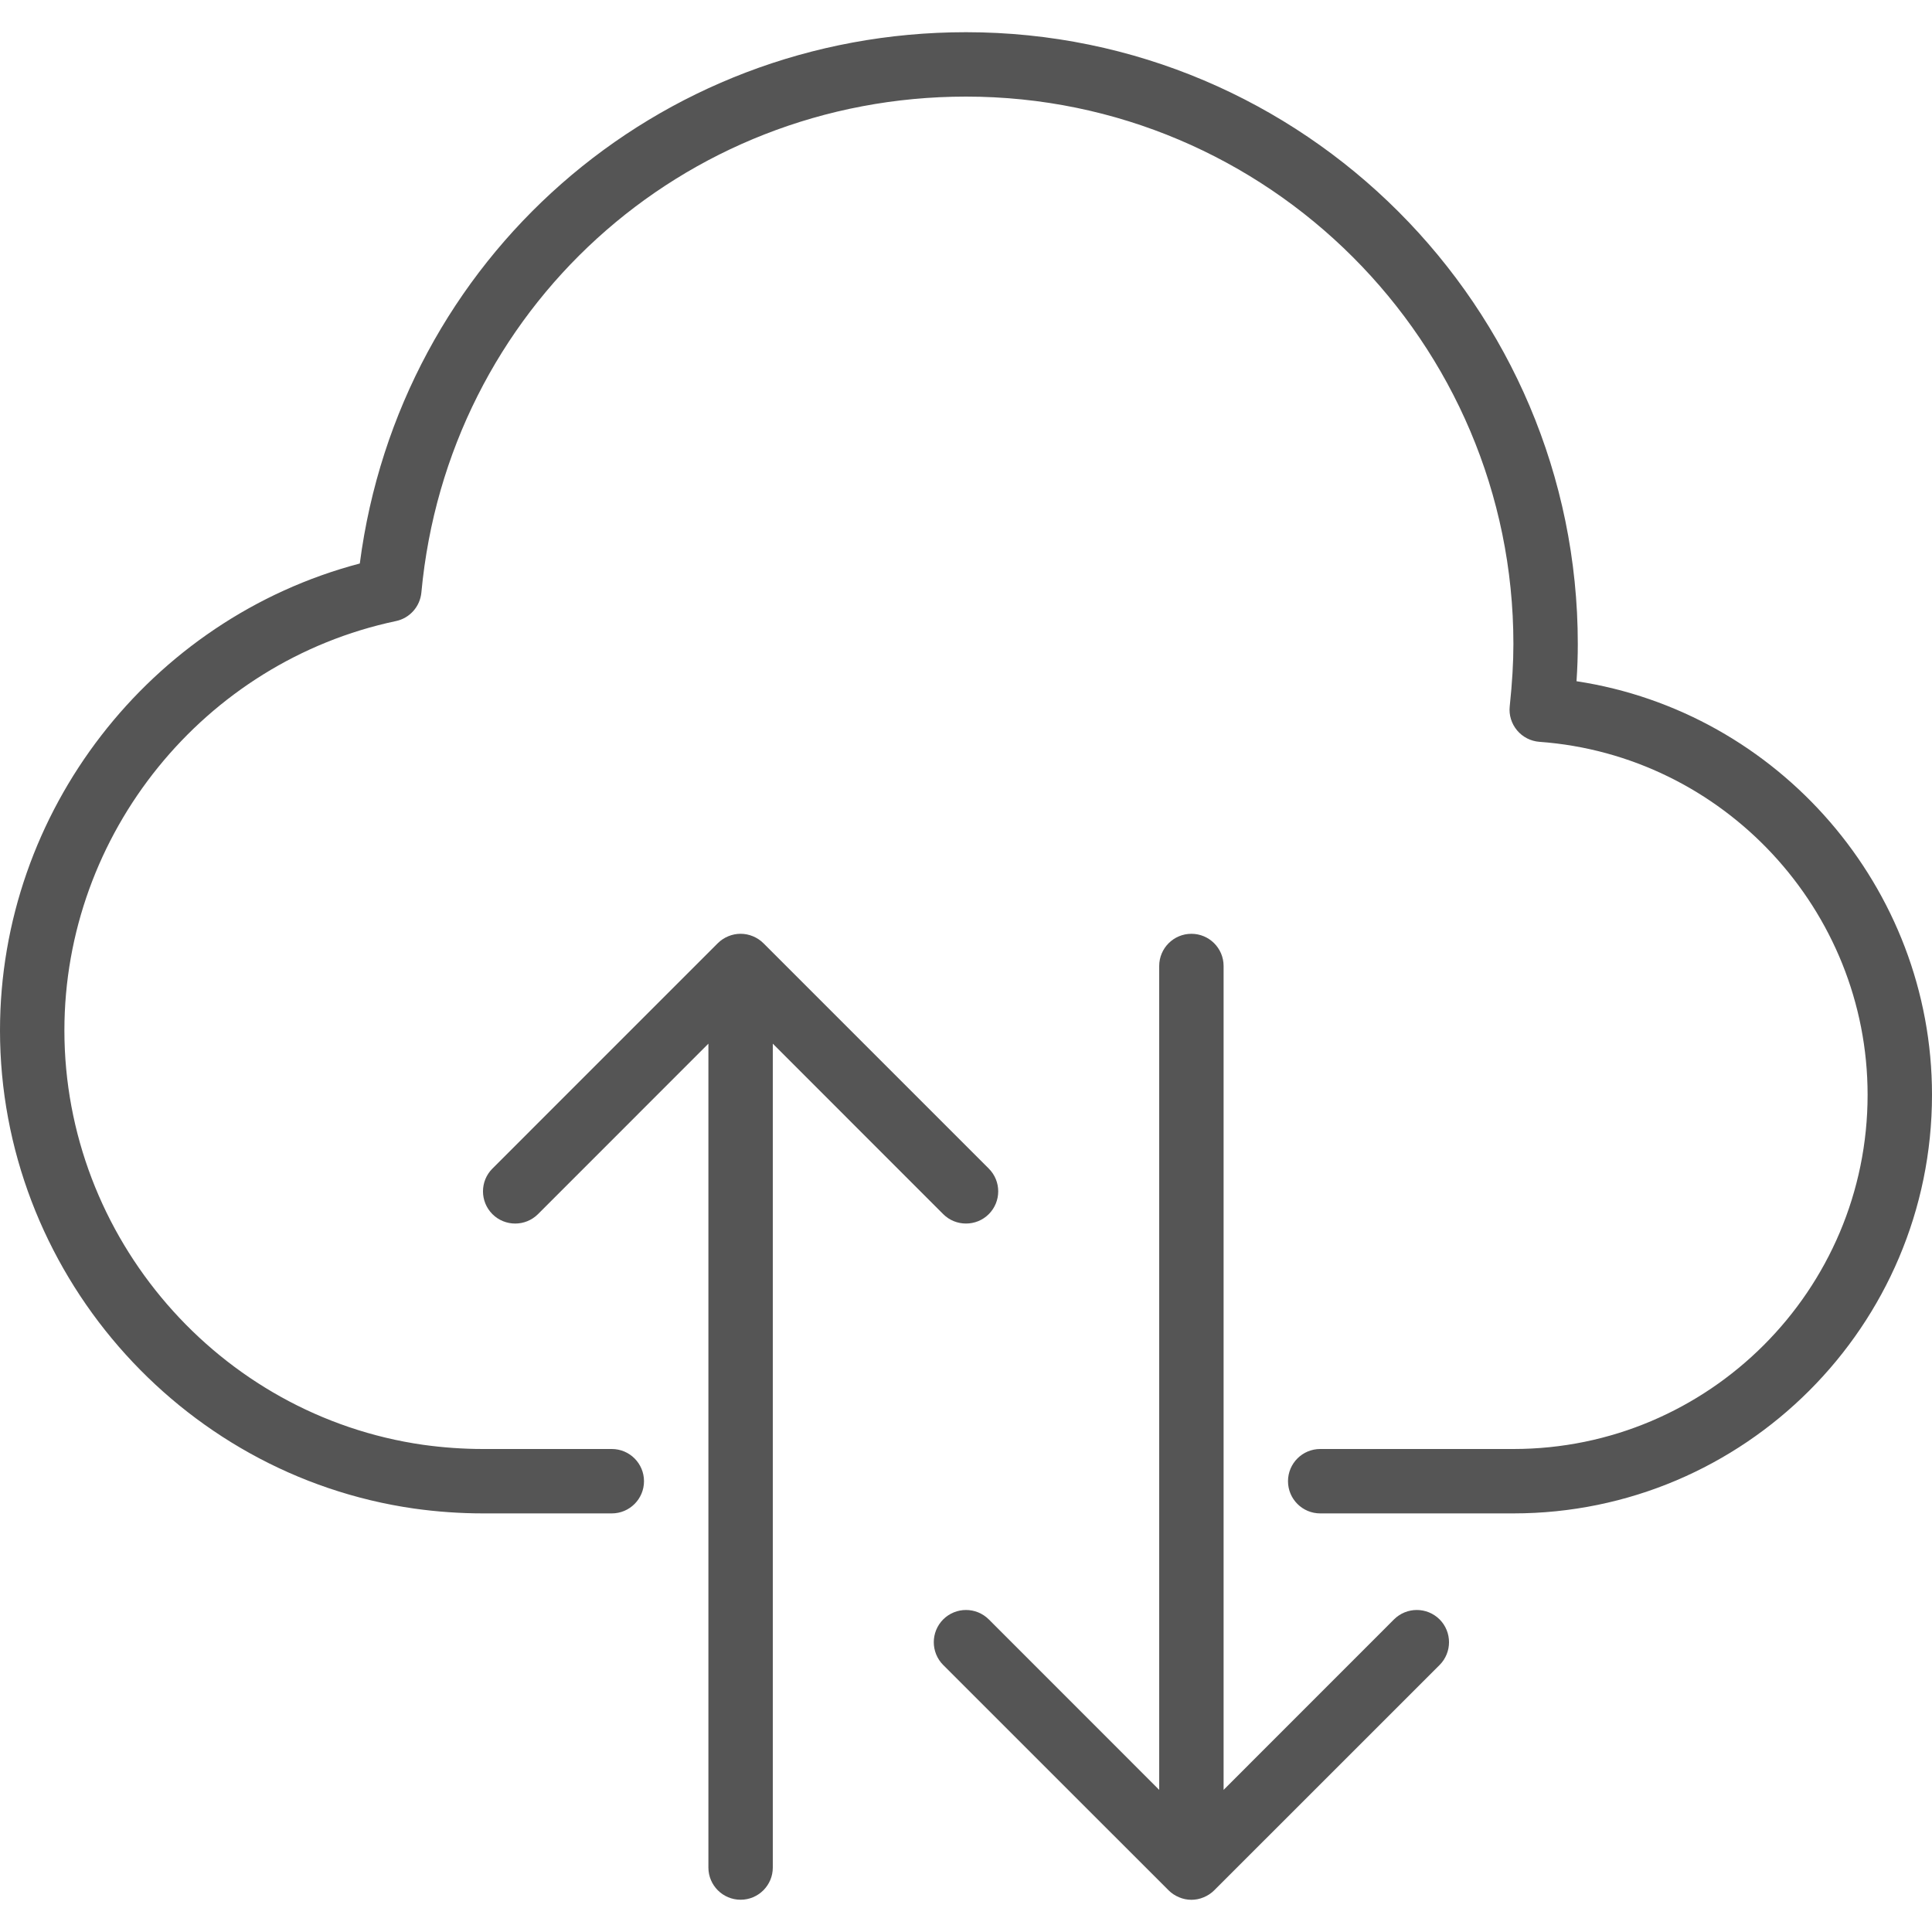
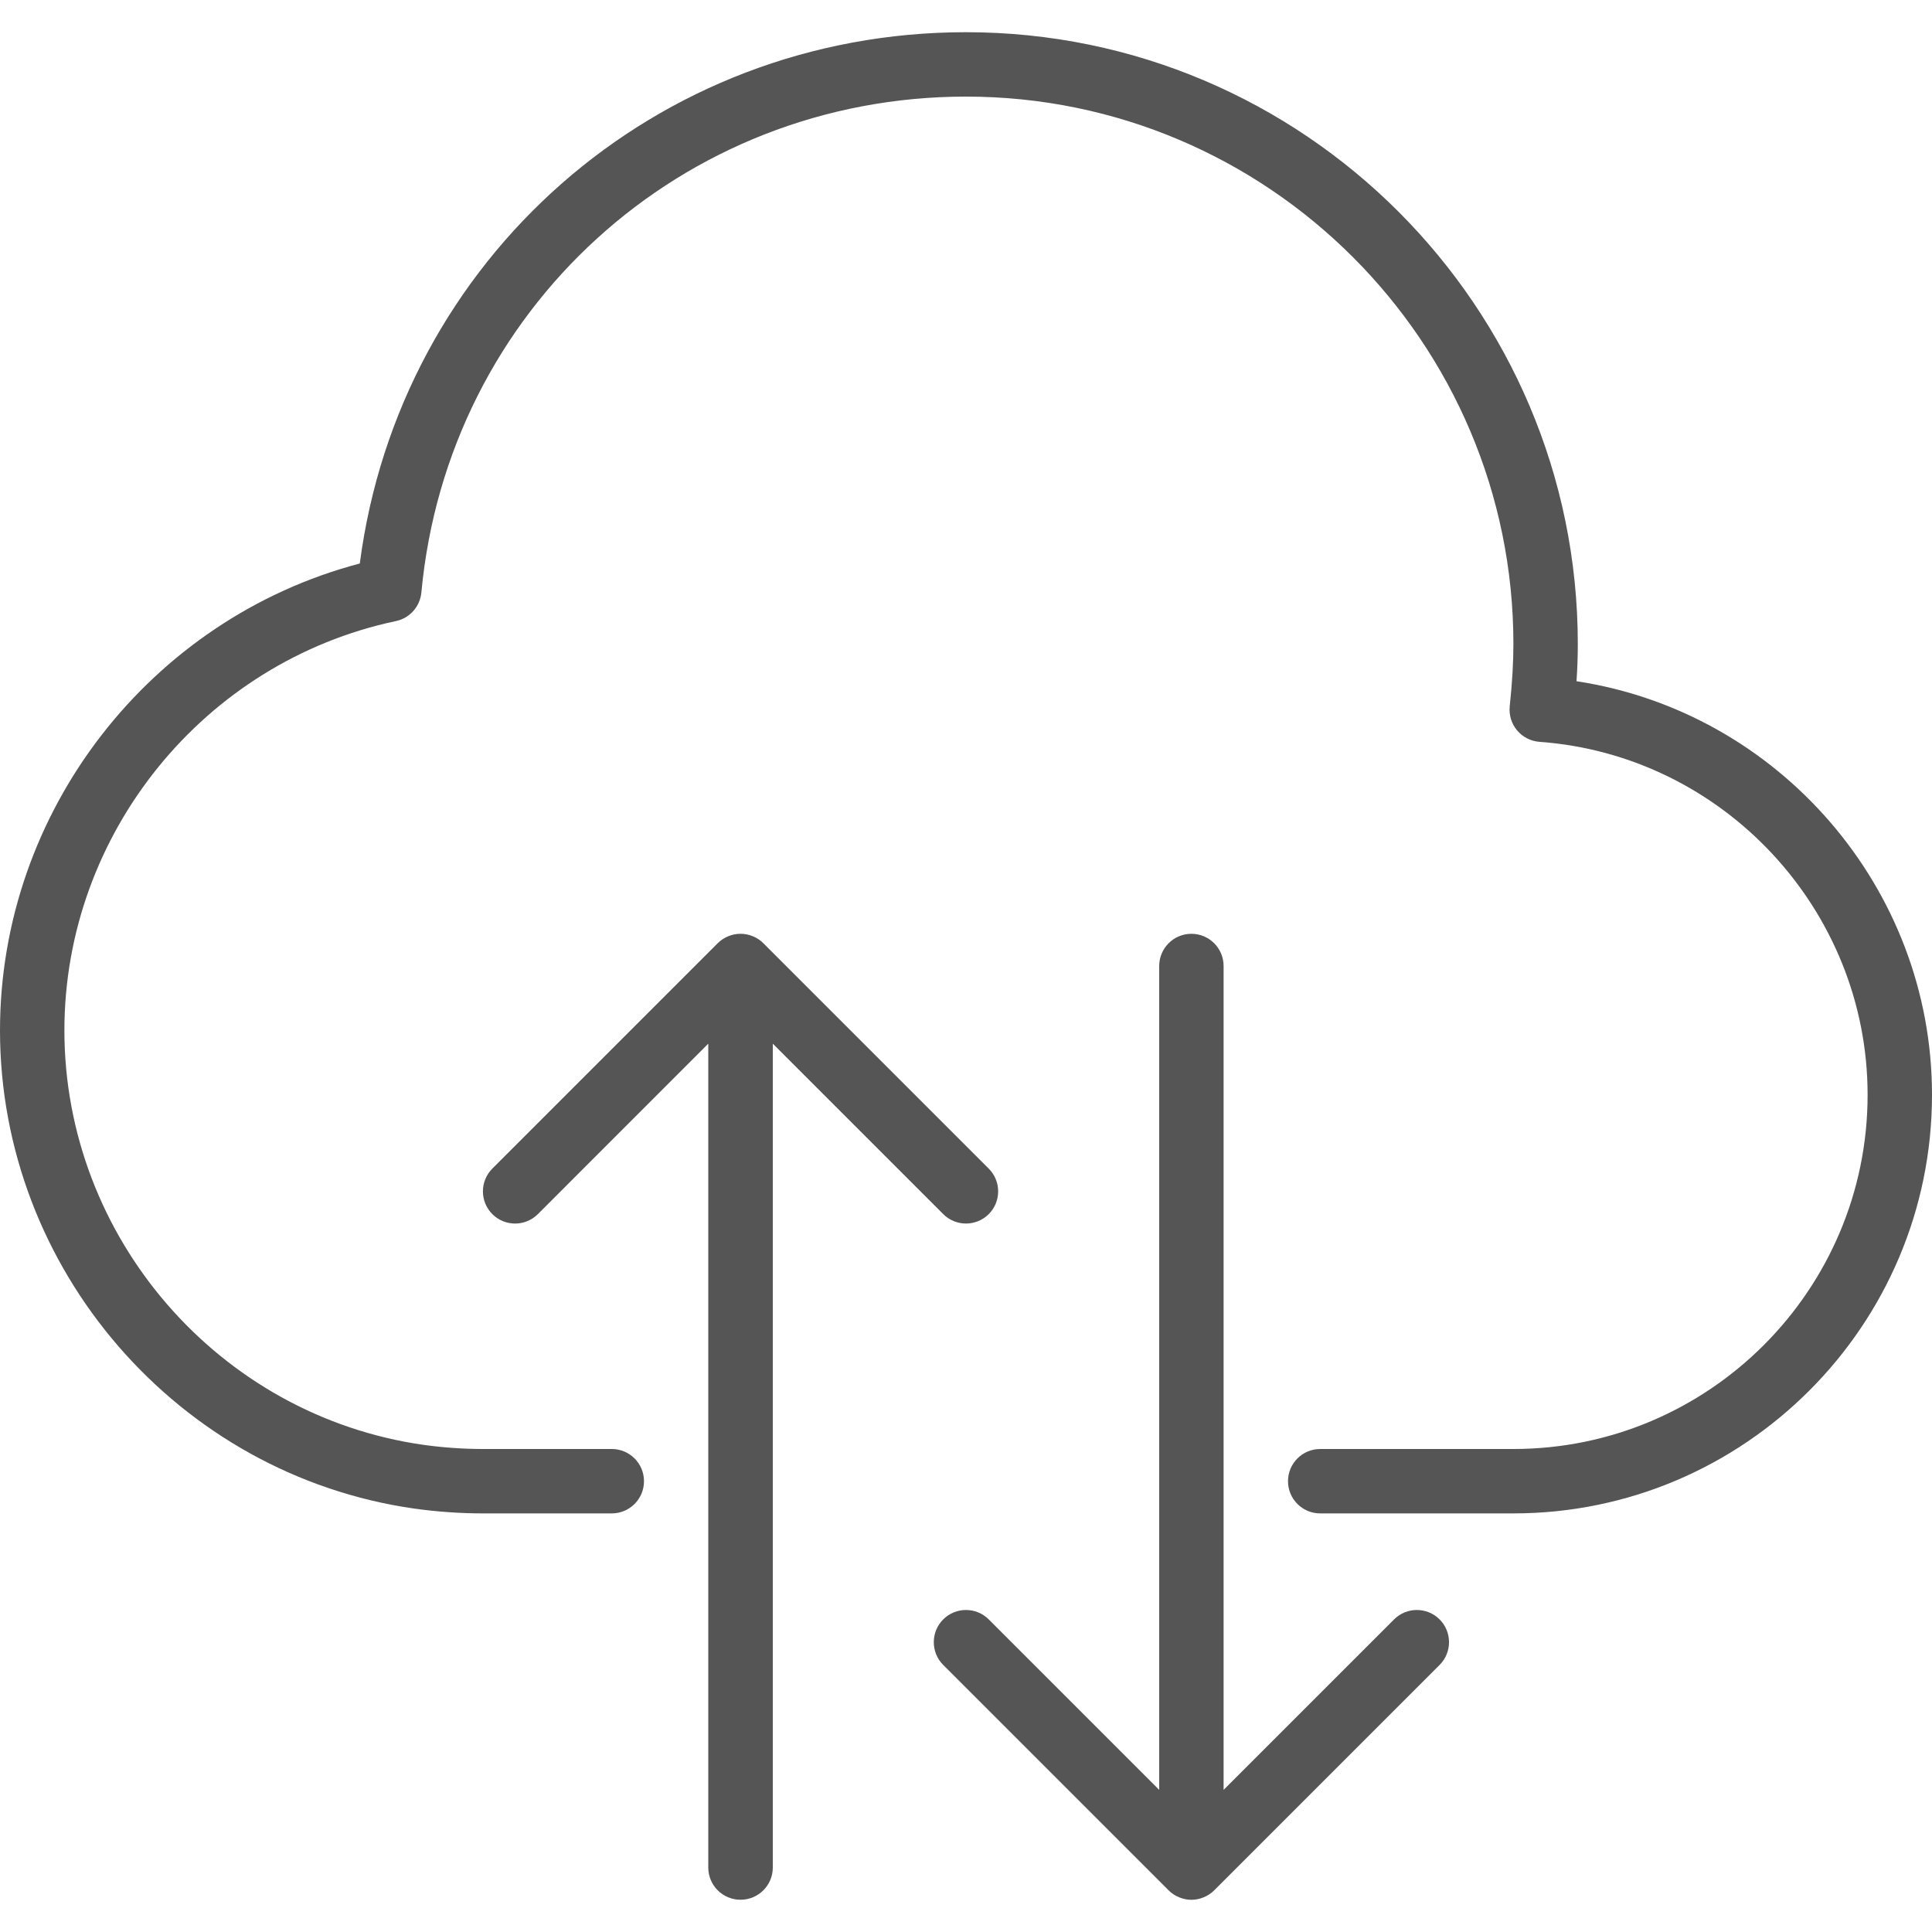
- <svg xmlns="http://www.w3.org/2000/svg" width="30" height="30" viewBox="0 0 30 30" fill="none">
-   <path d="M24.48 10.578C24.494 10.373 24.5 10.184 24.5 10C24.5 4.762 20.238 0.5 15 0.5C10.188 0.5 6.203 4.022 5.587 8.75C2.329 9.608 0 12.6 0 16C0 19.709 2.764 22.901 6.431 23.425C6.788 23.475 7.148 23.5 7.5 23.5H9.5C9.776 23.5 10 23.276 10 23C10 22.724 9.776 22.5 9.5 22.5H7.5C7.194 22.5 6.881 22.478 6.571 22.435C3.395 21.981 1 19.214 1 16C1 12.948 3.165 10.275 6.148 9.644C6.363 9.599 6.522 9.419 6.543 9.201C6.951 4.811 10.586 1.5 15 1.5C19.687 1.5 23.5 5.313 23.5 10C23.5 10.288 23.482 10.595 23.443 10.968C23.428 11.102 23.47 11.237 23.557 11.341C23.644 11.445 23.769 11.509 23.904 11.519C26.762 11.726 29 14.133 29 17C29 20.033 26.533 22.5 23.5 22.5H20.5C20.224 22.5 20 22.724 20 23C20 23.276 20.224 23.5 20.5 23.5H23.5C27.084 23.5 30 20.584 30 17C30 13.783 27.613 11.054 24.48 10.578Z" fill="#555555" />
-   <path d="M18.5 14.5C18.224 14.5 18 14.724 18 15V27.793L15.354 25.146C15.158 24.951 14.842 24.951 14.646 25.146C14.451 25.342 14.451 25.658 14.646 25.854L18.146 29.353C18.192 29.399 18.248 29.436 18.309 29.461C18.37 29.487 18.435 29.5 18.5 29.5C18.565 29.5 18.63 29.487 18.691 29.461C18.752 29.436 18.808 29.399 18.854 29.353L22.354 25.854C22.549 25.658 22.549 25.342 22.354 25.146C22.158 24.951 21.842 24.951 21.646 25.146L19 27.793V15C19 14.724 18.776 14.5 18.5 14.5Z" fill="#555555" />
-   <path d="M11.5 29.499C11.776 29.499 12 29.275 12 28.999V16.206L14.646 18.853C14.744 18.951 14.872 18.999 15 18.999C15.128 18.999 15.256 18.951 15.354 18.853C15.549 18.657 15.549 18.341 15.354 18.146L11.854 14.646C11.808 14.6 11.752 14.563 11.691 14.538C11.569 14.487 11.431 14.487 11.309 14.538C11.248 14.563 11.192 14.6 11.146 14.646L7.646 18.146C7.451 18.341 7.451 18.657 7.646 18.853C7.842 19.048 8.158 19.048 8.354 18.853L11 16.206V28.999C11 29.275 11.224 29.499 11.5 29.499Z" fill="#555555" />
+ <svg xmlns="http://www.w3.org/2000/svg" fill="none" height="30" viewBox="0 0 30 30" width="30">
+   <g fill="#555">
+     <path d="m24.48 10.578c.014-.204.02-.394.02-.578 0-5.238-4.262-9.5-9.5-9.5-4.812 0-8.797 3.522-9.413 8.25-3.259.858-5.587 3.85-5.587 7.25 0 3.709 2.764 6.901 6.431 7.425.357.05.717.075 1.069.075h2c.276 0 .5-.224.5-.5s-.224-.5-.5-.5h-2c-.306 0-.619-.022-.929-.065-3.176-.454-5.571-3.221-5.571-6.435 0-3.052 2.165-5.725 5.148-6.356.214-.045.374-.225.395-.443.408-4.39 4.044-7.701 8.457-7.701 4.687 0 8.5 3.813 8.5 8.5 0 .288-.018.595-.057.968-.014.135.027.269.114.373.087.104.212.168.347.178 2.858.207 5.096 2.615 5.096 5.481 0 3.033-2.467 5.5-5.5 5.5h-3c-.276 0-.5.224-.5.5s.224.5.5.5h3c3.584 0 6.5-2.916 6.5-6.5 0-3.217-2.386-5.946-5.52-6.422z" />
+     <path d="m18.5 14.5c-.276 0-.5.224-.5.5v12.793l-2.647-2.647c-.195-.195-.512-.195-.707 0s-.195.512 0 .707l3.5 3.5c.046.046.101.083.163.108.061.025.126.039.191.039s.13-.013.191-.039c.061-.025.117-.062.163-.108l3.5-3.5c.195-.195.195-.512 0-.707s-.512-.195-.707 0l-2.647 2.647v-12.793c0-.276-.224-.5-.5-.5z" />
+     <path d="m11.5 29.499c.276 0 .5-.224.5-.5v-12.793l2.647 2.647c.098.098.226.146.353.146s.256-.049.353-.146c.195-.195.195-.512 0-.707l-3.5-3.5c-.046-.046-.101-.083-.163-.108-.122-.051-.26-.051-.382 0-.061.025-.117.062-.163.108l-3.5 3.5c-.195.195-.195.512 0 .707.195.195.512.195.707 0l2.646-2.647v12.793c0 .276.224.5.5.5z" />
+   </g>
</svg>
